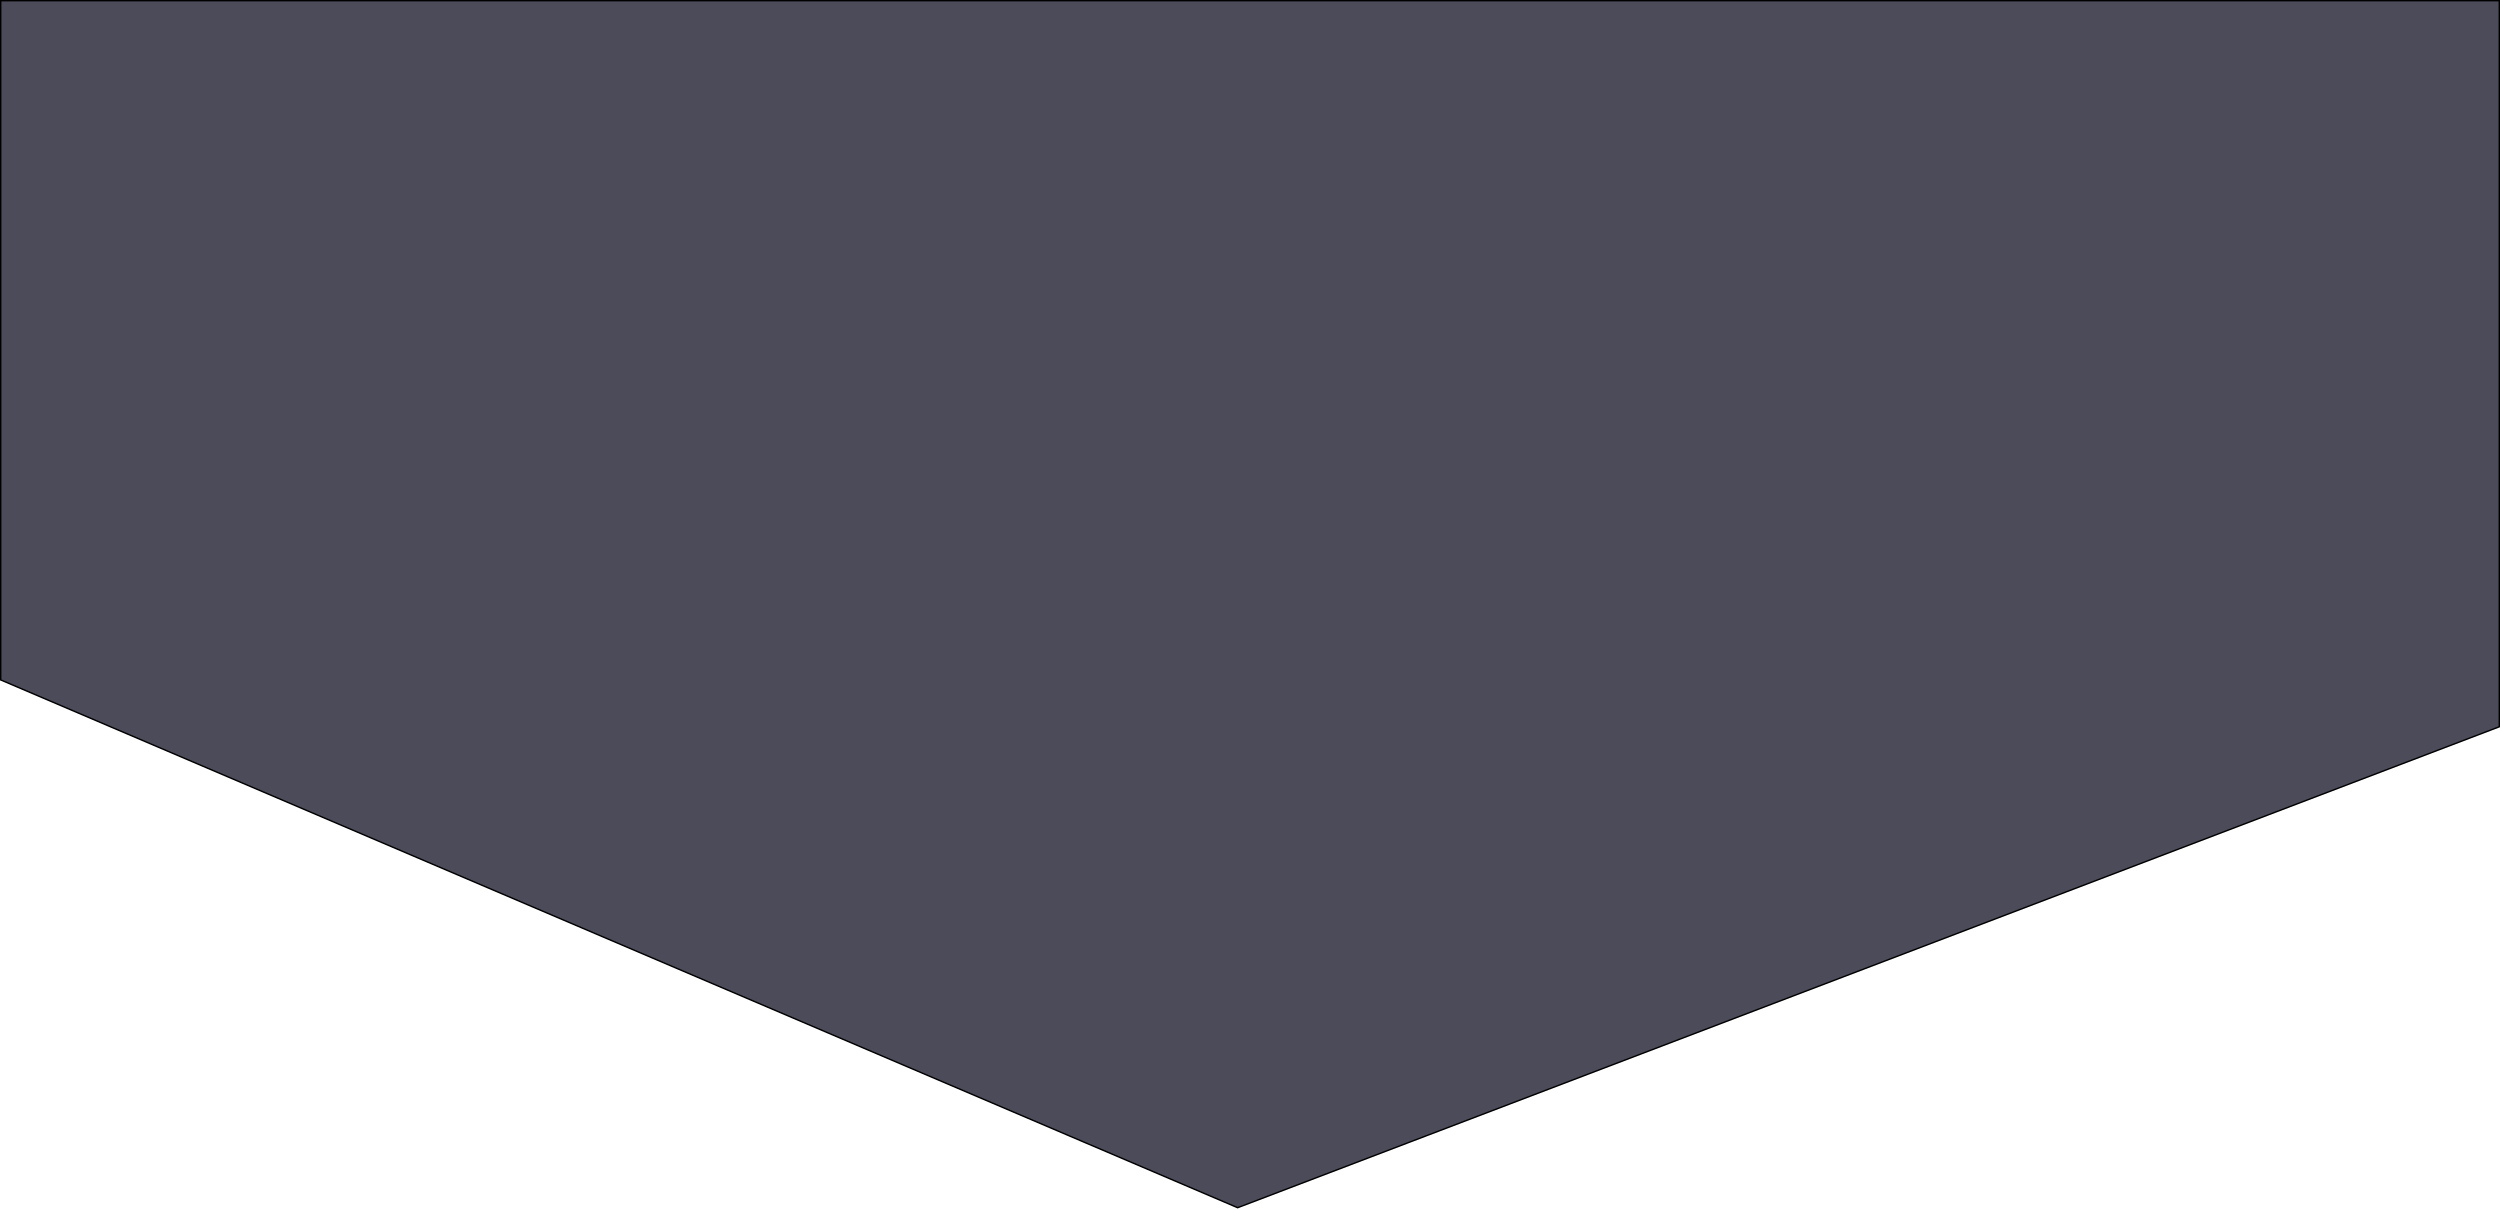
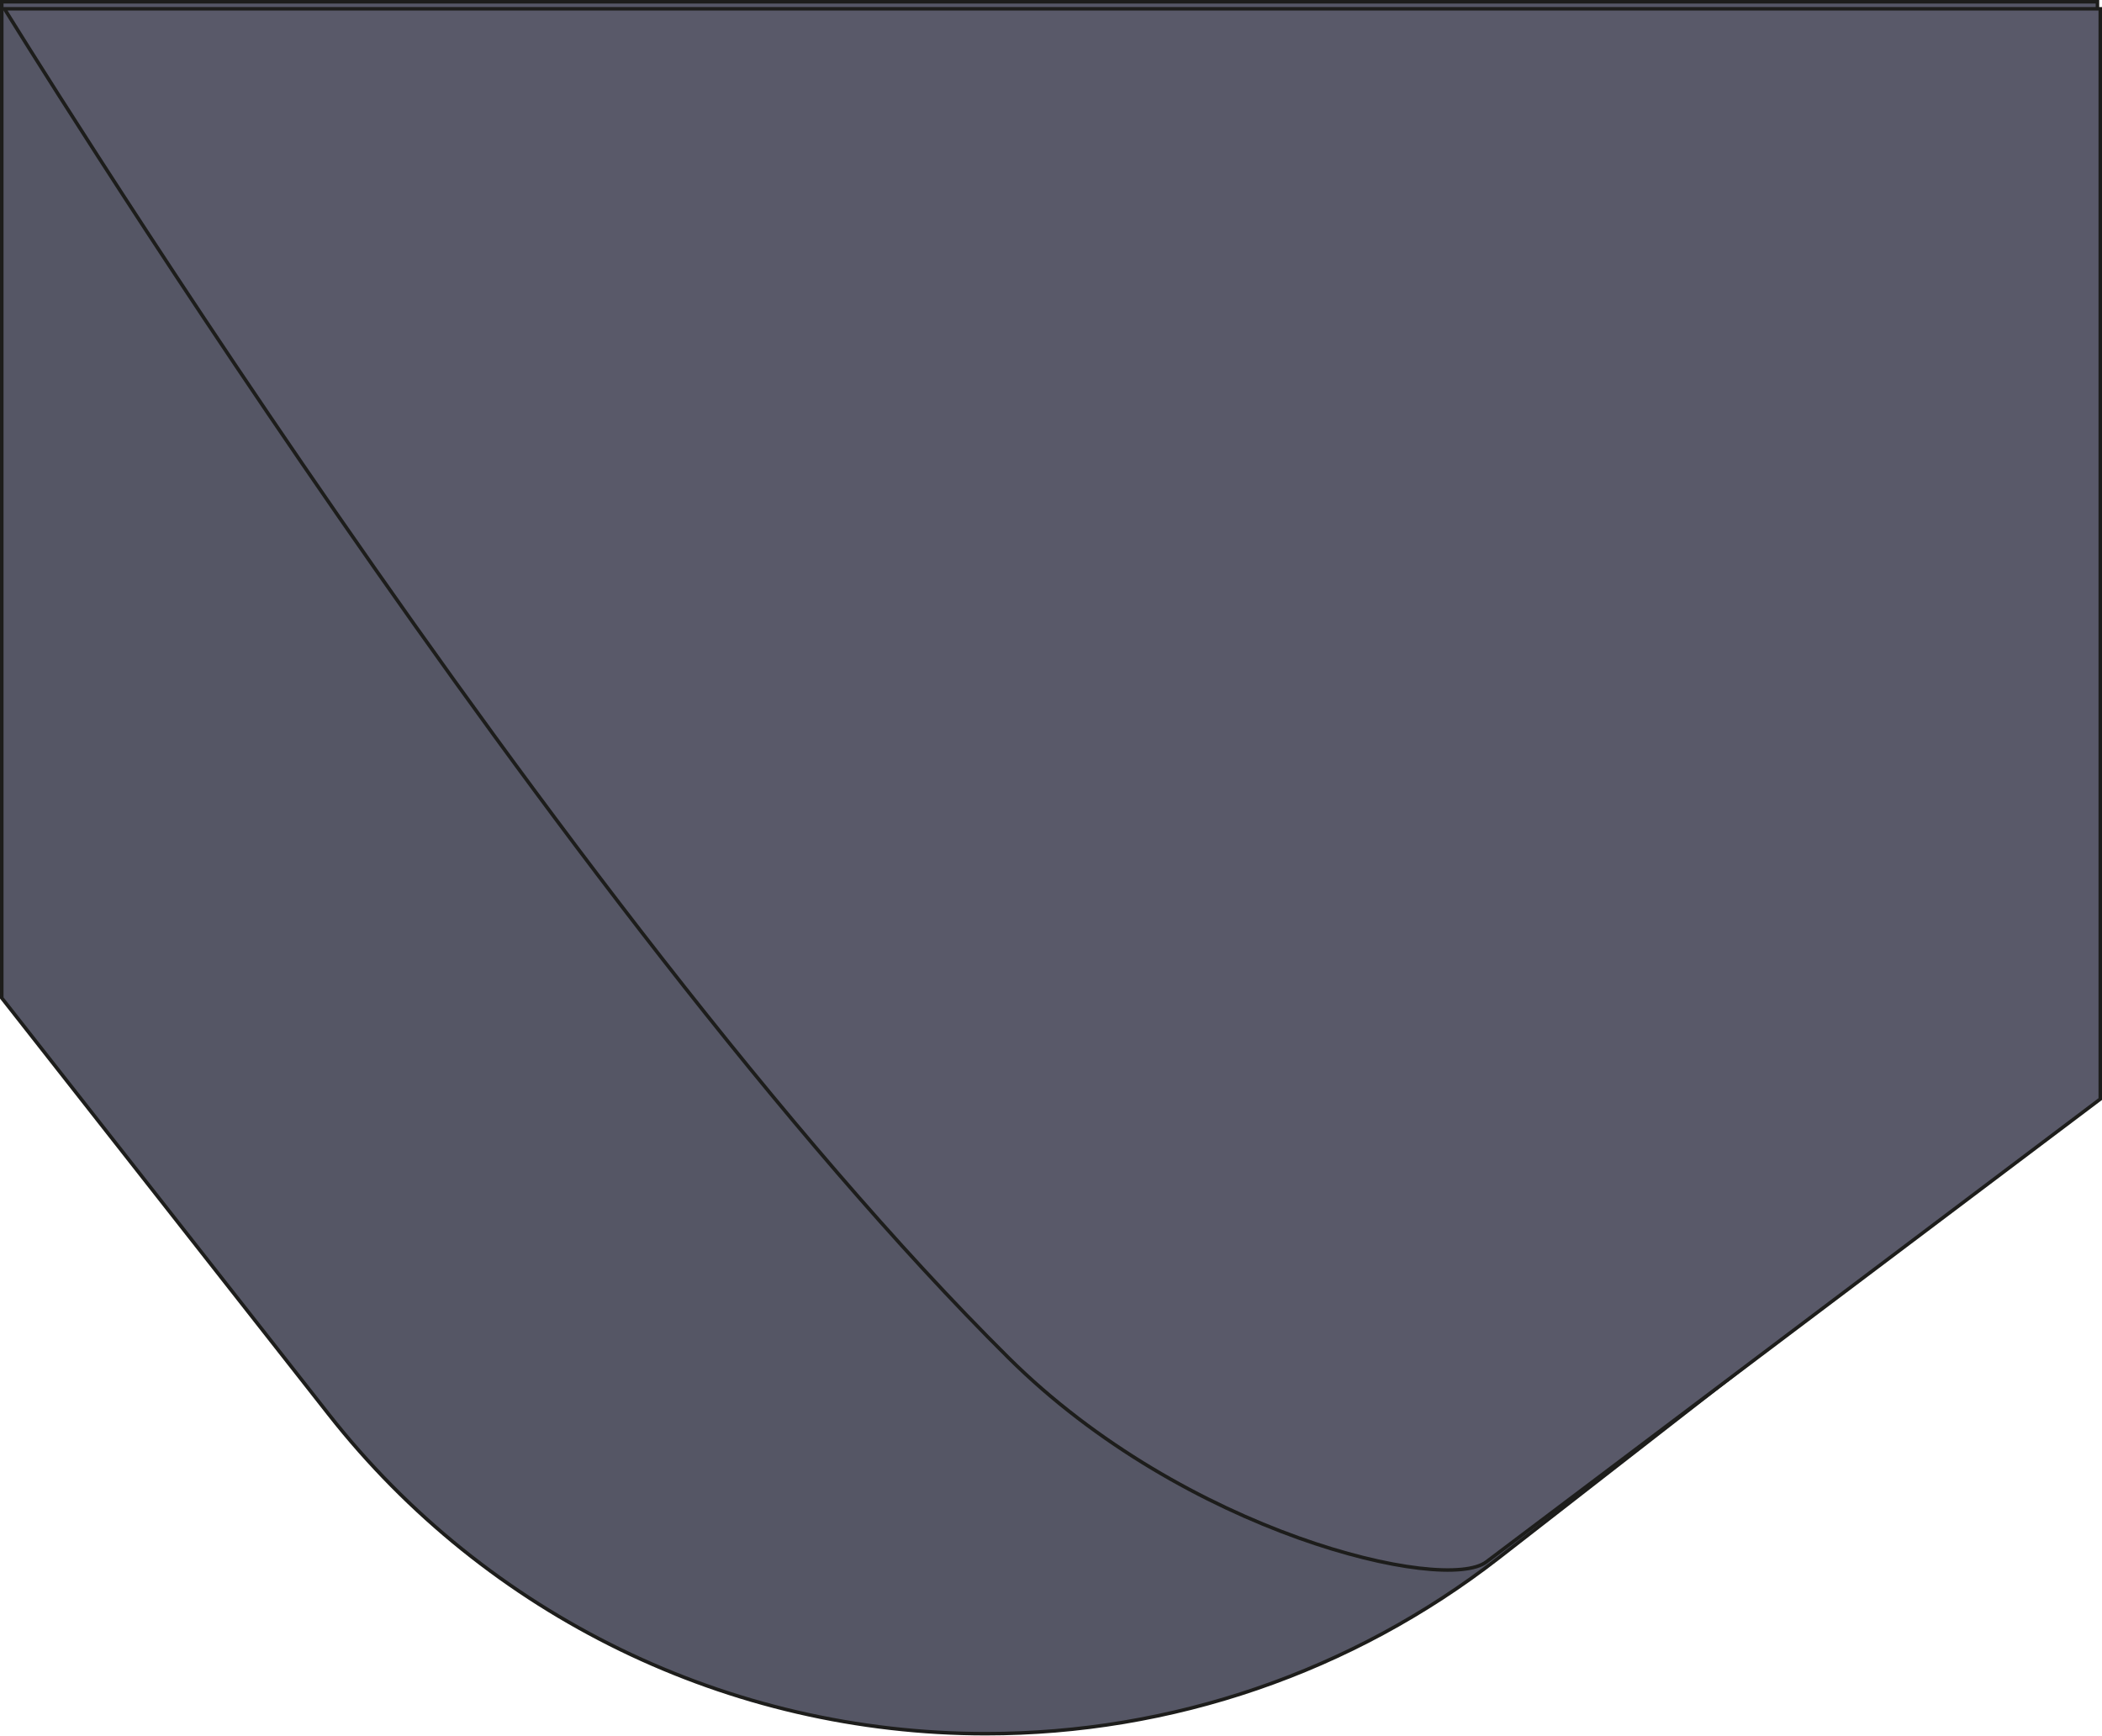
- <svg xmlns="http://www.w3.org/2000/svg" id="Layer_1" data-name="Layer 1" viewBox="0 0 1921.1 928.64">
+ <svg xmlns="http://www.w3.org/2000/svg" id="Layer_1" data-name="Layer 1" viewBox="0 0 597.04 493">
  <defs>
-     <style>.cls-1{fill:#4b4b5a;stroke-width:1.1px;}.cls-1,.cls-2{stroke:#000;stroke-miterlimit:10;}.cls-2{fill:#6c29d6;stroke-width:1.02px;}</style>
+     <style>.cls-1{fill:#555665;}.cls-1,.cls-2{stroke:#1d1d1b;stroke-miterlimit:10;}.cls-2{fill:#595969;}</style>
  </defs>
-   <polygon class="cls-1" points="0.55 0.55 0.55 522.49 833.68 877.97 951.05 928.05 1095.25 873.08 1920.55 558.49 1920.55 0.55 0.55 0.55" />
-   <path class="cls-2" d="M947.5,870.5" transform="translate(1.05 1.05)" />
-   <path class="cls-2" d="M855.54,764.26" transform="translate(1.05 1.05)" />
+   <path class="cls-1" d="M-.77,0V283L92.08,401.24A237.31,237.31,0,0,0,278.74,492h0a237.33,237.33,0,0,0,145.74-50l170-132.3V0Z" transform="translate(1.27 0.5)" />
+   <path class="cls-2" d="M0,2S158.15,259,285.13,385.15c50.26,50,124,67.15,135.83,58L595.28,311.72V2Z" transform="translate(1.27 0.5)" />
</svg>
